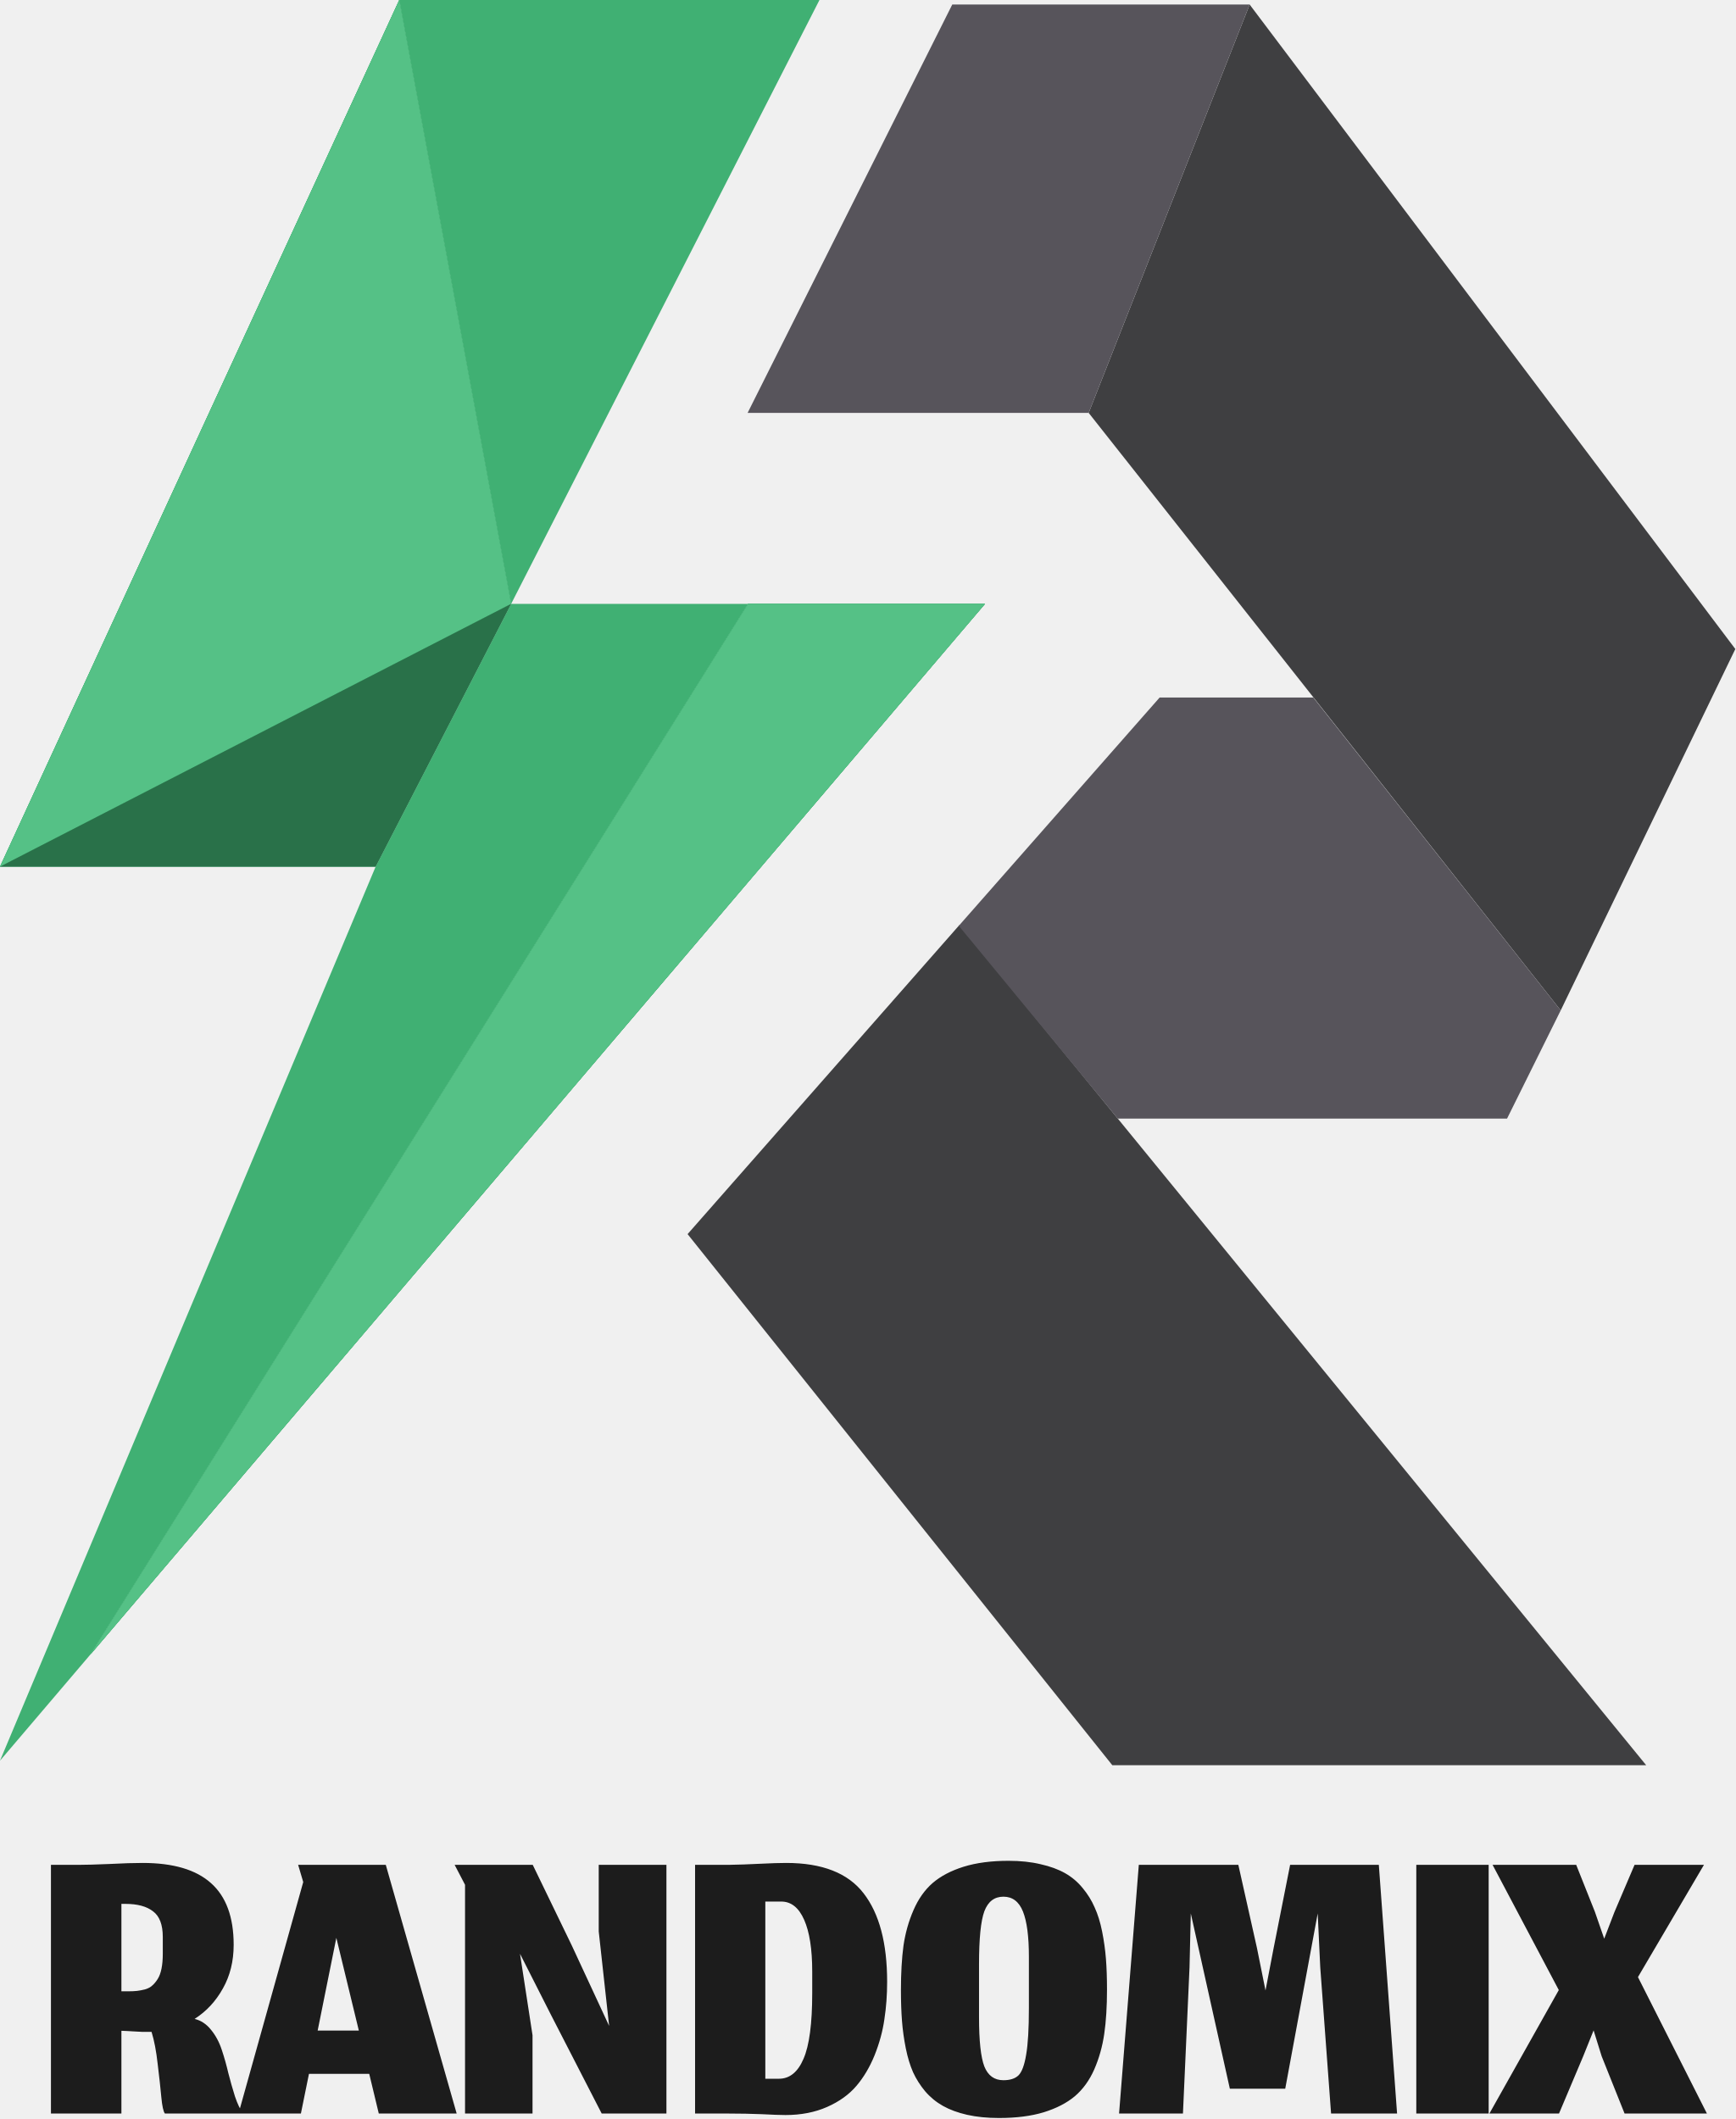
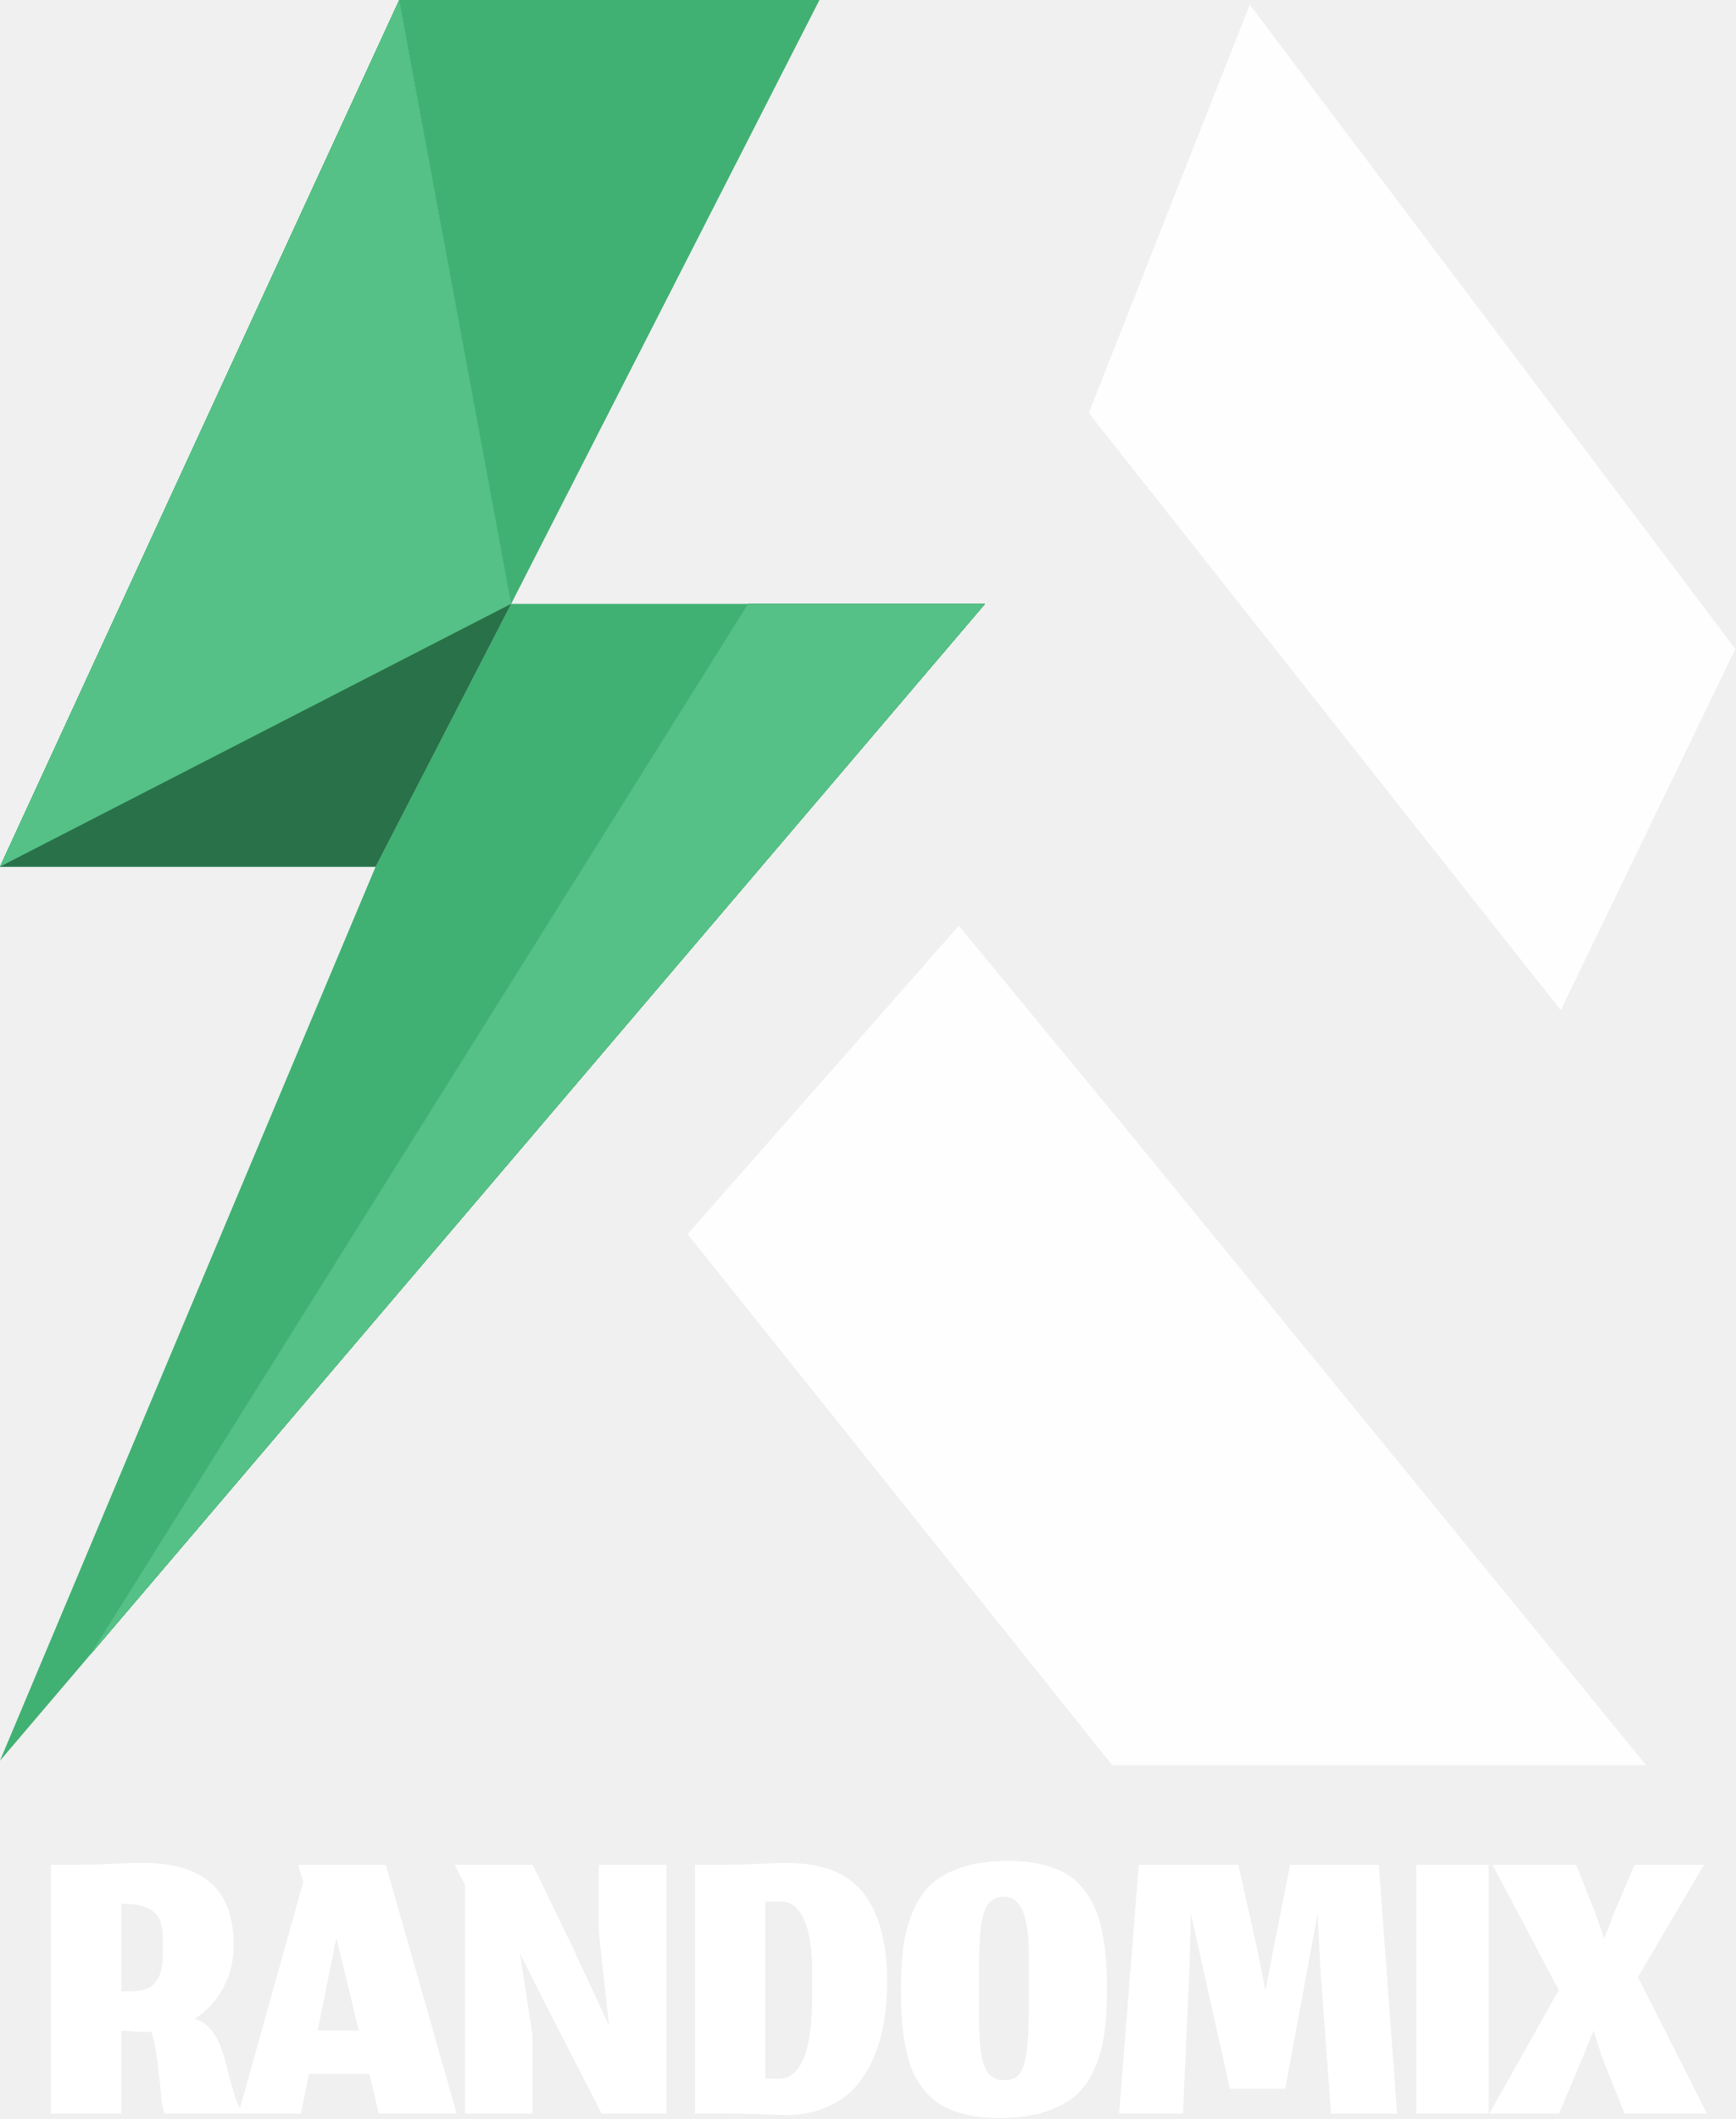
<svg xmlns="http://www.w3.org/2000/svg" width="954" height="1165" viewBox="0 0 954 1165" fill="none">
  <path d="M411.25 332H541.5L49.808 909.5L411.25 332Z" fill="#40B073" />
  <path d="M0 476.5L219.5 0L281 332L0 476.5Z" fill="#40B073" />
  <path d="M411.25 332H541.5L49.808 909.5L411.25 332Z" fill="#40B073" />
  <path d="M0 476.5L219.5 0L281 332L0 476.5Z" fill="#40B073" />
  <path d="M411.25 332H541.5L49.808 909.5L411.25 332Z" fill="#40B073" />
  <path d="M0 476.5L219.5 0L281 332L0 476.5Z" fill="#40B073" />
  <path d="M411.25 332H541.5L49.808 909.5L411.25 332Z" fill="#55C186" />
  <path d="M0 476.5L219.5 0L281 332L0 476.5Z" fill="#55C186" />
  <path d="M0 968L206.5 476.5L281 332L219.5 0H450.5L281 332H411.25L49.808 909.5L0 968Z" fill="#40B073" />
  <path d="M206.5 476.5H0L281 332L206.5 476.5Z" fill="#40B073" />
  <path d="M206.5 476.5H0L281 332L206.5 476.5Z" fill="#297149" />
-   <path d="M598.5 227L858 555.5L954 356.821L687 2.5L598.5 227Z" fill="#3F3F41" />
-   <path d="M905 970.5L527.5 508.5L378 678.5L611.5 970.5H905Z" fill="#3F3F41" />
-   <path d="M722 383.5H637.5L527.103 509L614.5 615H828.5L858 555.5L722 383.5Z" fill="#57545B" />
-   <path d="M687 2.5L598.5 227H411L523.5 2.5H687Z" fill="#57545B" />
-   <path d="M66.743 1116.5V1162H28.01V1025.27H43.41C47.143 1025.27 52.704 1025.11 60.093 1024.8C67.482 1024.41 73.587 1024.22 78.41 1024.22C95.21 1024.22 107.732 1027.91 115.976 1035.3C124.299 1042.69 128.46 1054.01 128.46 1069.25C128.46 1078.27 126.476 1086.28 122.51 1093.28C118.621 1100.28 113.449 1105.84 106.993 1109.97C110.493 1110.82 113.487 1112.81 115.976 1115.92C118.543 1119.03 120.526 1122.72 121.926 1127C123.326 1131.2 124.532 1135.48 125.543 1139.83C126.632 1144.11 127.837 1148.35 129.16 1152.55C130.56 1156.75 132.076 1159.9 133.71 1162H90.66C89.804 1160.91 89.143 1157.88 88.676 1152.9C88.21 1147.84 87.549 1141.82 86.693 1134.82C85.915 1127.74 84.787 1121.83 83.31 1117.08C83.154 1117.08 82.96 1117.08 82.726 1117.08C81.249 1117.08 79.654 1117.08 77.943 1117.08C76.31 1117.01 74.871 1116.93 73.626 1116.85C72.382 1116.77 71.06 1116.69 69.66 1116.62C68.337 1116.54 67.365 1116.5 66.743 1116.5ZM66.743 1094.8H70.476C72.421 1094.8 74.054 1094.72 75.376 1094.57C76.698 1094.41 78.137 1094.14 79.693 1093.75C81.326 1093.28 82.648 1092.58 83.66 1091.65C84.749 1090.72 85.76 1089.51 86.693 1088.03C87.626 1086.56 88.326 1084.65 88.793 1082.32C89.26 1079.98 89.493 1077.26 89.493 1074.15V1064.93C89.493 1058.17 87.704 1053.46 84.126 1050.82C80.626 1048.09 75.571 1046.73 68.96 1046.73H66.743V1094.8ZM208.236 1162L202.986 1140.18H169.853L165.419 1162H131.119L166.703 1034.72L163.903 1025.27H212.086L251.053 1162H208.236ZM184.903 1065.4L174.636 1116.38H197.269L184.903 1065.4ZM292.755 1162H255.655V1036.23L249.938 1025.27H292.871L314.338 1069.6L334.871 1113.82L329.155 1061.9V1025.27H366.371V1162H330.788L303.021 1107.98L285.871 1074.15L292.755 1118.95V1162ZM428.203 1142.87C434.114 1142.87 438.625 1139.21 441.736 1131.9C444.925 1124.59 446.519 1112.53 446.519 1095.73V1083.95C446.519 1071.66 445.042 1062.17 442.086 1055.48C439.131 1048.79 434.931 1045.45 429.486 1045.45H420.736V1142.87H428.203ZM431.819 1162.82C429.019 1162.82 424.664 1162.66 418.753 1162.35C412.919 1162.12 406.892 1162 400.669 1162H382.119V1025.27H400.669C405.881 1025.19 411.558 1024.99 417.703 1024.68C423.847 1024.37 428.669 1024.22 432.169 1024.22C452.003 1024.22 466.197 1029.78 474.753 1040.9C483.386 1052.02 487.703 1068.24 487.703 1089.55C487.703 1096.78 487.197 1103.67 486.186 1110.2C485.253 1116.73 483.464 1123.31 480.819 1129.92C478.175 1136.45 474.831 1142.09 470.786 1146.83C466.742 1151.58 461.375 1155.43 454.686 1158.38C447.997 1161.34 440.375 1162.82 431.819 1162.82ZM538.222 1109.15C538.222 1122.06 539.194 1131.04 541.139 1136.1C543.161 1141.16 546.661 1143.68 551.639 1143.68C555.294 1143.68 558.055 1142.79 559.922 1141C561.789 1139.13 563.189 1135.36 564.122 1129.68C565.133 1123.93 565.639 1115.33 565.639 1103.9V1075.78C565.639 1064.66 564.55 1056.38 562.372 1050.93C560.194 1045.49 556.617 1042.77 551.639 1042.77C546.661 1042.77 543.161 1045.45 541.139 1050.82C539.194 1056.11 538.222 1065.79 538.222 1079.87V1109.15ZM549.189 1164.45C542.733 1164.45 536.9 1163.87 531.689 1162.7C526.555 1161.53 522.122 1159.9 518.389 1157.8C514.655 1155.7 511.389 1153.02 508.589 1149.75C505.867 1146.48 503.65 1142.98 501.939 1139.25C500.305 1135.52 498.983 1131.16 497.972 1126.18C496.961 1121.13 496.261 1116.11 495.872 1111.13C495.483 1106.08 495.289 1100.4 495.289 1094.1C495.289 1084.77 495.755 1076.64 496.689 1069.72C497.7 1062.79 499.528 1056.3 502.172 1050.23C504.817 1044.09 508.317 1039.11 512.672 1035.3C517.105 1031.49 522.783 1028.49 529.705 1026.32C536.705 1024.14 544.95 1023.05 554.439 1023.05C560.972 1023.05 566.844 1023.67 572.055 1024.92C577.267 1026.08 581.739 1027.72 585.472 1029.82C589.205 1031.92 592.433 1034.64 595.155 1037.98C597.955 1041.33 600.172 1044.91 601.805 1048.72C603.517 1052.45 604.878 1056.84 605.889 1061.9C606.9 1066.96 607.6 1071.97 607.989 1076.95C608.378 1081.93 608.572 1087.57 608.572 1093.87C608.572 1103.2 608.067 1111.33 607.055 1118.25C606.044 1125.17 604.217 1131.67 601.572 1137.73C598.928 1143.72 595.389 1148.62 590.955 1152.43C586.522 1156.17 580.805 1159.12 573.805 1161.3C566.883 1163.4 558.678 1164.45 549.189 1164.45ZM650.327 1162H615.21L626.06 1025.27H680.777L691.044 1071.12L695.71 1094.33L700.144 1071.23L709.244 1025.27H758.01L768.044 1162H731.76L725.81 1081.62L724.41 1051.98L706.56 1148.35H676.11L654.644 1051.98L653.944 1081.62L650.327 1162ZM778.612 1162V1025.27H818.395V1162H778.612ZM857.067 1162H818.8L856.95 1094.1L820.55 1025.27H866.517L876.783 1051.05L881.917 1065.87L887.517 1051.28L898.6 1025.27H936.75L900.467 1086.98L938.383 1162H893.117L880.517 1130.5L876.083 1116.27L870.367 1130.5L857.067 1162Z" fill="#1C1C1C" />
+   <path d="M598.5 227L858 555.5L954 356.821L687 2.5L598.5 227Z" fill="#fefefe" />
+   <path d="M905 970.5L527.5 508.5L378 678.5L611.5 970.5H905Z" fill="#fefefe" />
+   <path d="M722 383.5H637.5L527.103 509L614.5 615H828.5L858 555.5L722 383.5Z" fill="#f0f0f0" />
+   <path d="M687 2.5L598.5 227H411L523.5 2.5H687Z" fill="#f0f0f0" />
+   <path d="M66.743 1116.5V1162H28.01V1025.27H43.41C47.143 1025.27 52.704 1025.11 60.093 1024.8C67.482 1024.41 73.587 1024.22 78.41 1024.22C95.21 1024.22 107.732 1027.91 115.976 1035.3C124.299 1042.69 128.46 1054.01 128.46 1069.25C128.46 1078.27 126.476 1086.28 122.51 1093.28C118.621 1100.28 113.449 1105.84 106.993 1109.97C110.493 1110.82 113.487 1112.81 115.976 1115.92C118.543 1119.03 120.526 1122.72 121.926 1127C123.326 1131.2 124.532 1135.48 125.543 1139.83C126.632 1144.11 127.837 1148.35 129.16 1152.55C130.56 1156.75 132.076 1159.9 133.71 1162H90.66C89.804 1160.91 89.143 1157.88 88.676 1152.9C88.21 1147.84 87.549 1141.82 86.693 1134.82C85.915 1127.74 84.787 1121.83 83.31 1117.08C83.154 1117.08 82.96 1117.08 82.726 1117.08C81.249 1117.08 79.654 1117.08 77.943 1117.08C76.31 1117.01 74.871 1116.93 73.626 1116.85C72.382 1116.77 71.06 1116.69 69.66 1116.62C68.337 1116.54 67.365 1116.5 66.743 1116.5ZM66.743 1094.8H70.476C72.421 1094.8 74.054 1094.72 75.376 1094.57C76.698 1094.41 78.137 1094.14 79.693 1093.75C81.326 1093.28 82.648 1092.58 83.66 1091.65C84.749 1090.72 85.76 1089.51 86.693 1088.03C87.626 1086.56 88.326 1084.65 88.793 1082.32C89.26 1079.98 89.493 1077.26 89.493 1074.15V1064.93C89.493 1058.17 87.704 1053.46 84.126 1050.82C80.626 1048.09 75.571 1046.73 68.96 1046.73H66.743V1094.8ZM208.236 1162L202.986 1140.18H169.853L165.419 1162H131.119L166.703 1034.72L163.903 1025.27H212.086L251.053 1162H208.236ZM184.903 1065.4L174.636 1116.38H197.269L184.903 1065.4ZM292.755 1162H255.655V1036.23L249.938 1025.27H292.871L314.338 1069.6L334.871 1113.82L329.155 1061.9V1025.27H366.371V1162H330.788L303.021 1107.98L285.871 1074.15L292.755 1118.95V1162ZM428.203 1142.87C434.114 1142.87 438.625 1139.21 441.736 1131.9C444.925 1124.59 446.519 1112.53 446.519 1095.73V1083.95C446.519 1071.66 445.042 1062.17 442.086 1055.48C439.131 1048.79 434.931 1045.45 429.486 1045.45H420.736V1142.87H428.203ZM431.819 1162.82C429.019 1162.82 424.664 1162.66 418.753 1162.35C412.919 1162.12 406.892 1162 400.669 1162H382.119V1025.27H400.669C405.881 1025.19 411.558 1024.99 417.703 1024.68C423.847 1024.37 428.669 1024.22 432.169 1024.22C452.003 1024.22 466.197 1029.78 474.753 1040.9C483.386 1052.02 487.703 1068.24 487.703 1089.55C487.703 1096.78 487.197 1103.67 486.186 1110.2C485.253 1116.73 483.464 1123.31 480.819 1129.92C478.175 1136.45 474.831 1142.09 470.786 1146.83C466.742 1151.58 461.375 1155.43 454.686 1158.38C447.997 1161.34 440.375 1162.82 431.819 1162.82ZM538.222 1109.15C538.222 1122.06 539.194 1131.04 541.139 1136.1C543.161 1141.16 546.661 1143.68 551.639 1143.68C555.294 1143.68 558.055 1142.79 559.922 1141C561.789 1139.13 563.189 1135.36 564.122 1129.68C565.133 1123.93 565.639 1115.33 565.639 1103.9V1075.78C565.639 1064.66 564.55 1056.38 562.372 1050.93C560.194 1045.49 556.617 1042.77 551.639 1042.77C546.661 1042.77 543.161 1045.45 541.139 1050.82C539.194 1056.11 538.222 1065.79 538.222 1079.87V1109.15ZM549.189 1164.45C542.733 1164.45 536.9 1163.87 531.689 1162.7C526.555 1161.53 522.122 1159.9 518.389 1157.8C514.655 1155.7 511.389 1153.02 508.589 1149.75C505.867 1146.48 503.65 1142.98 501.939 1139.25C500.305 1135.52 498.983 1131.16 497.972 1126.18C496.961 1121.13 496.261 1116.11 495.872 1111.13C495.483 1106.08 495.289 1100.4 495.289 1094.1C495.289 1084.77 495.755 1076.64 496.689 1069.72C497.7 1062.79 499.528 1056.3 502.172 1050.23C504.817 1044.09 508.317 1039.11 512.672 1035.3C517.105 1031.49 522.783 1028.49 529.705 1026.32C536.705 1024.14 544.95 1023.05 554.439 1023.05C560.972 1023.05 566.844 1023.67 572.055 1024.92C577.267 1026.08 581.739 1027.72 585.472 1029.82C589.205 1031.92 592.433 1034.64 595.155 1037.98C597.955 1041.33 600.172 1044.91 601.805 1048.72C603.517 1052.45 604.878 1056.84 605.889 1061.9C606.9 1066.96 607.6 1071.97 607.989 1076.95C608.378 1081.93 608.572 1087.57 608.572 1093.87C608.572 1103.2 608.067 1111.33 607.055 1118.25C606.044 1125.17 604.217 1131.67 601.572 1137.73C598.928 1143.72 595.389 1148.62 590.955 1152.43C586.522 1156.17 580.805 1159.12 573.805 1161.3C566.883 1163.4 558.678 1164.45 549.189 1164.45ZM650.327 1162H615.21L626.06 1025.27H680.777L691.044 1071.12L695.71 1094.33L700.144 1071.23L709.244 1025.27H758.01L768.044 1162H731.76L725.81 1081.62L724.41 1051.98L706.56 1148.35H676.11L654.644 1051.98L653.944 1081.62L650.327 1162ZM778.612 1162V1025.27H818.395V1162H778.612ZM857.067 1162H818.8L856.95 1094.1L820.55 1025.27H866.517L876.783 1051.05L881.917 1065.87L887.517 1051.28L898.6 1025.27H936.75L900.467 1086.98L938.383 1162H893.117L880.517 1130.5L876.083 1116.27L870.367 1130.5L857.067 1162Z" fill="#fff" />
</svg>
